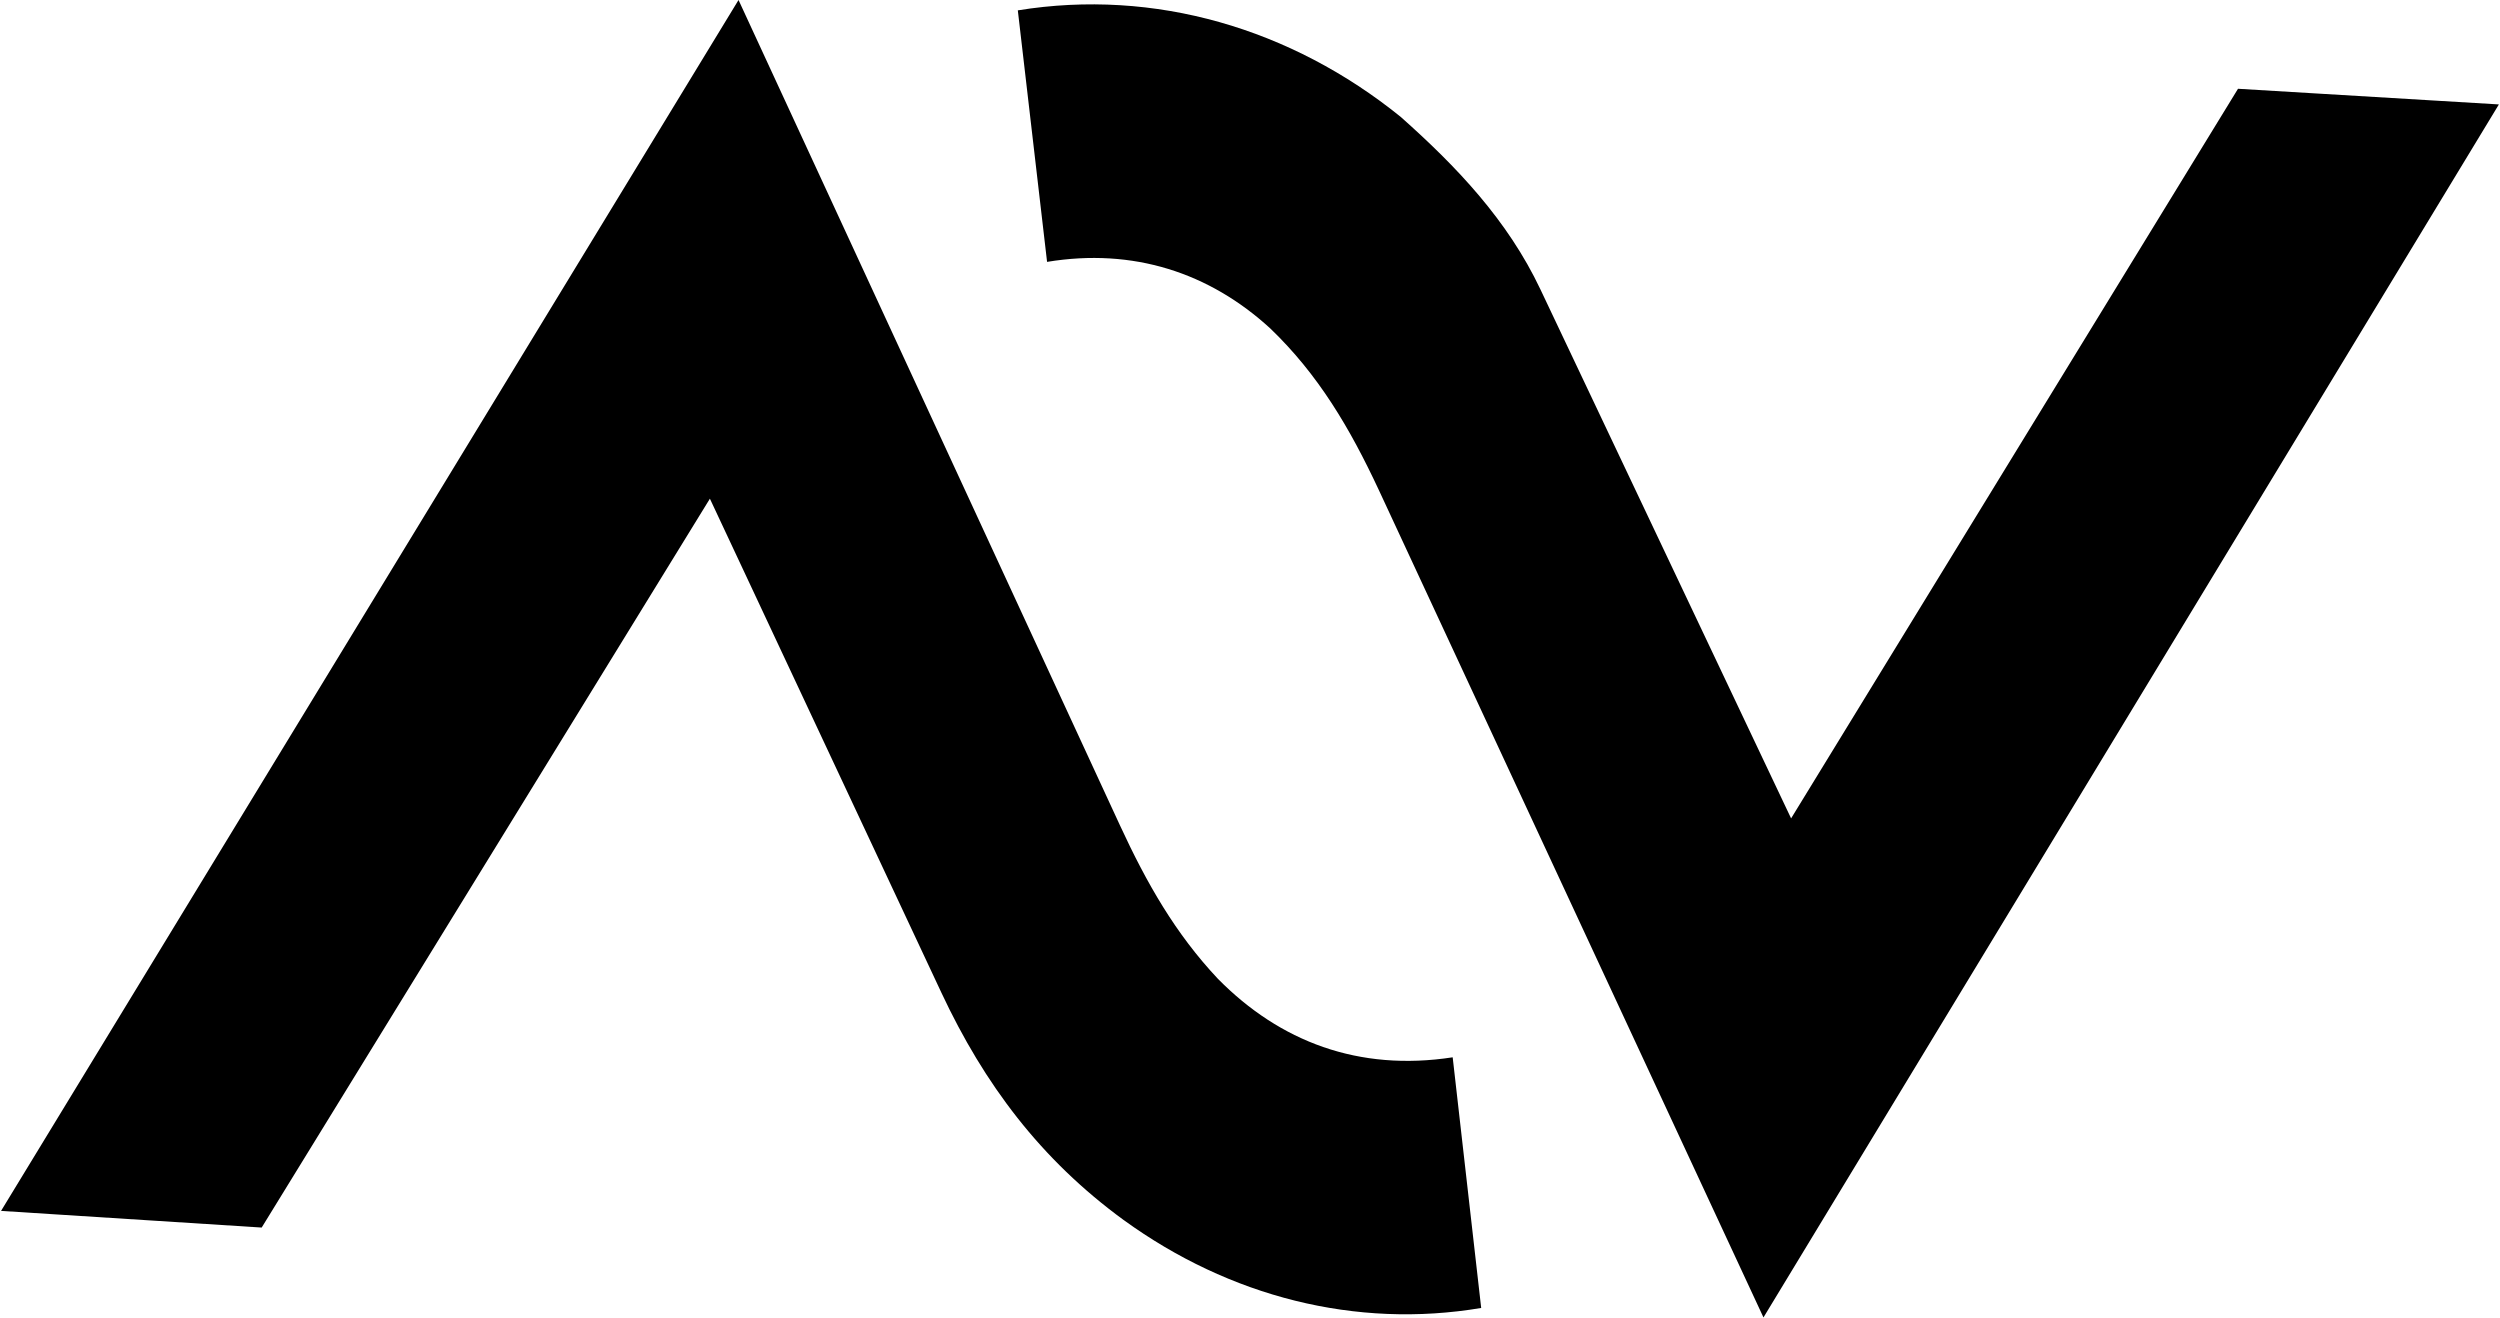
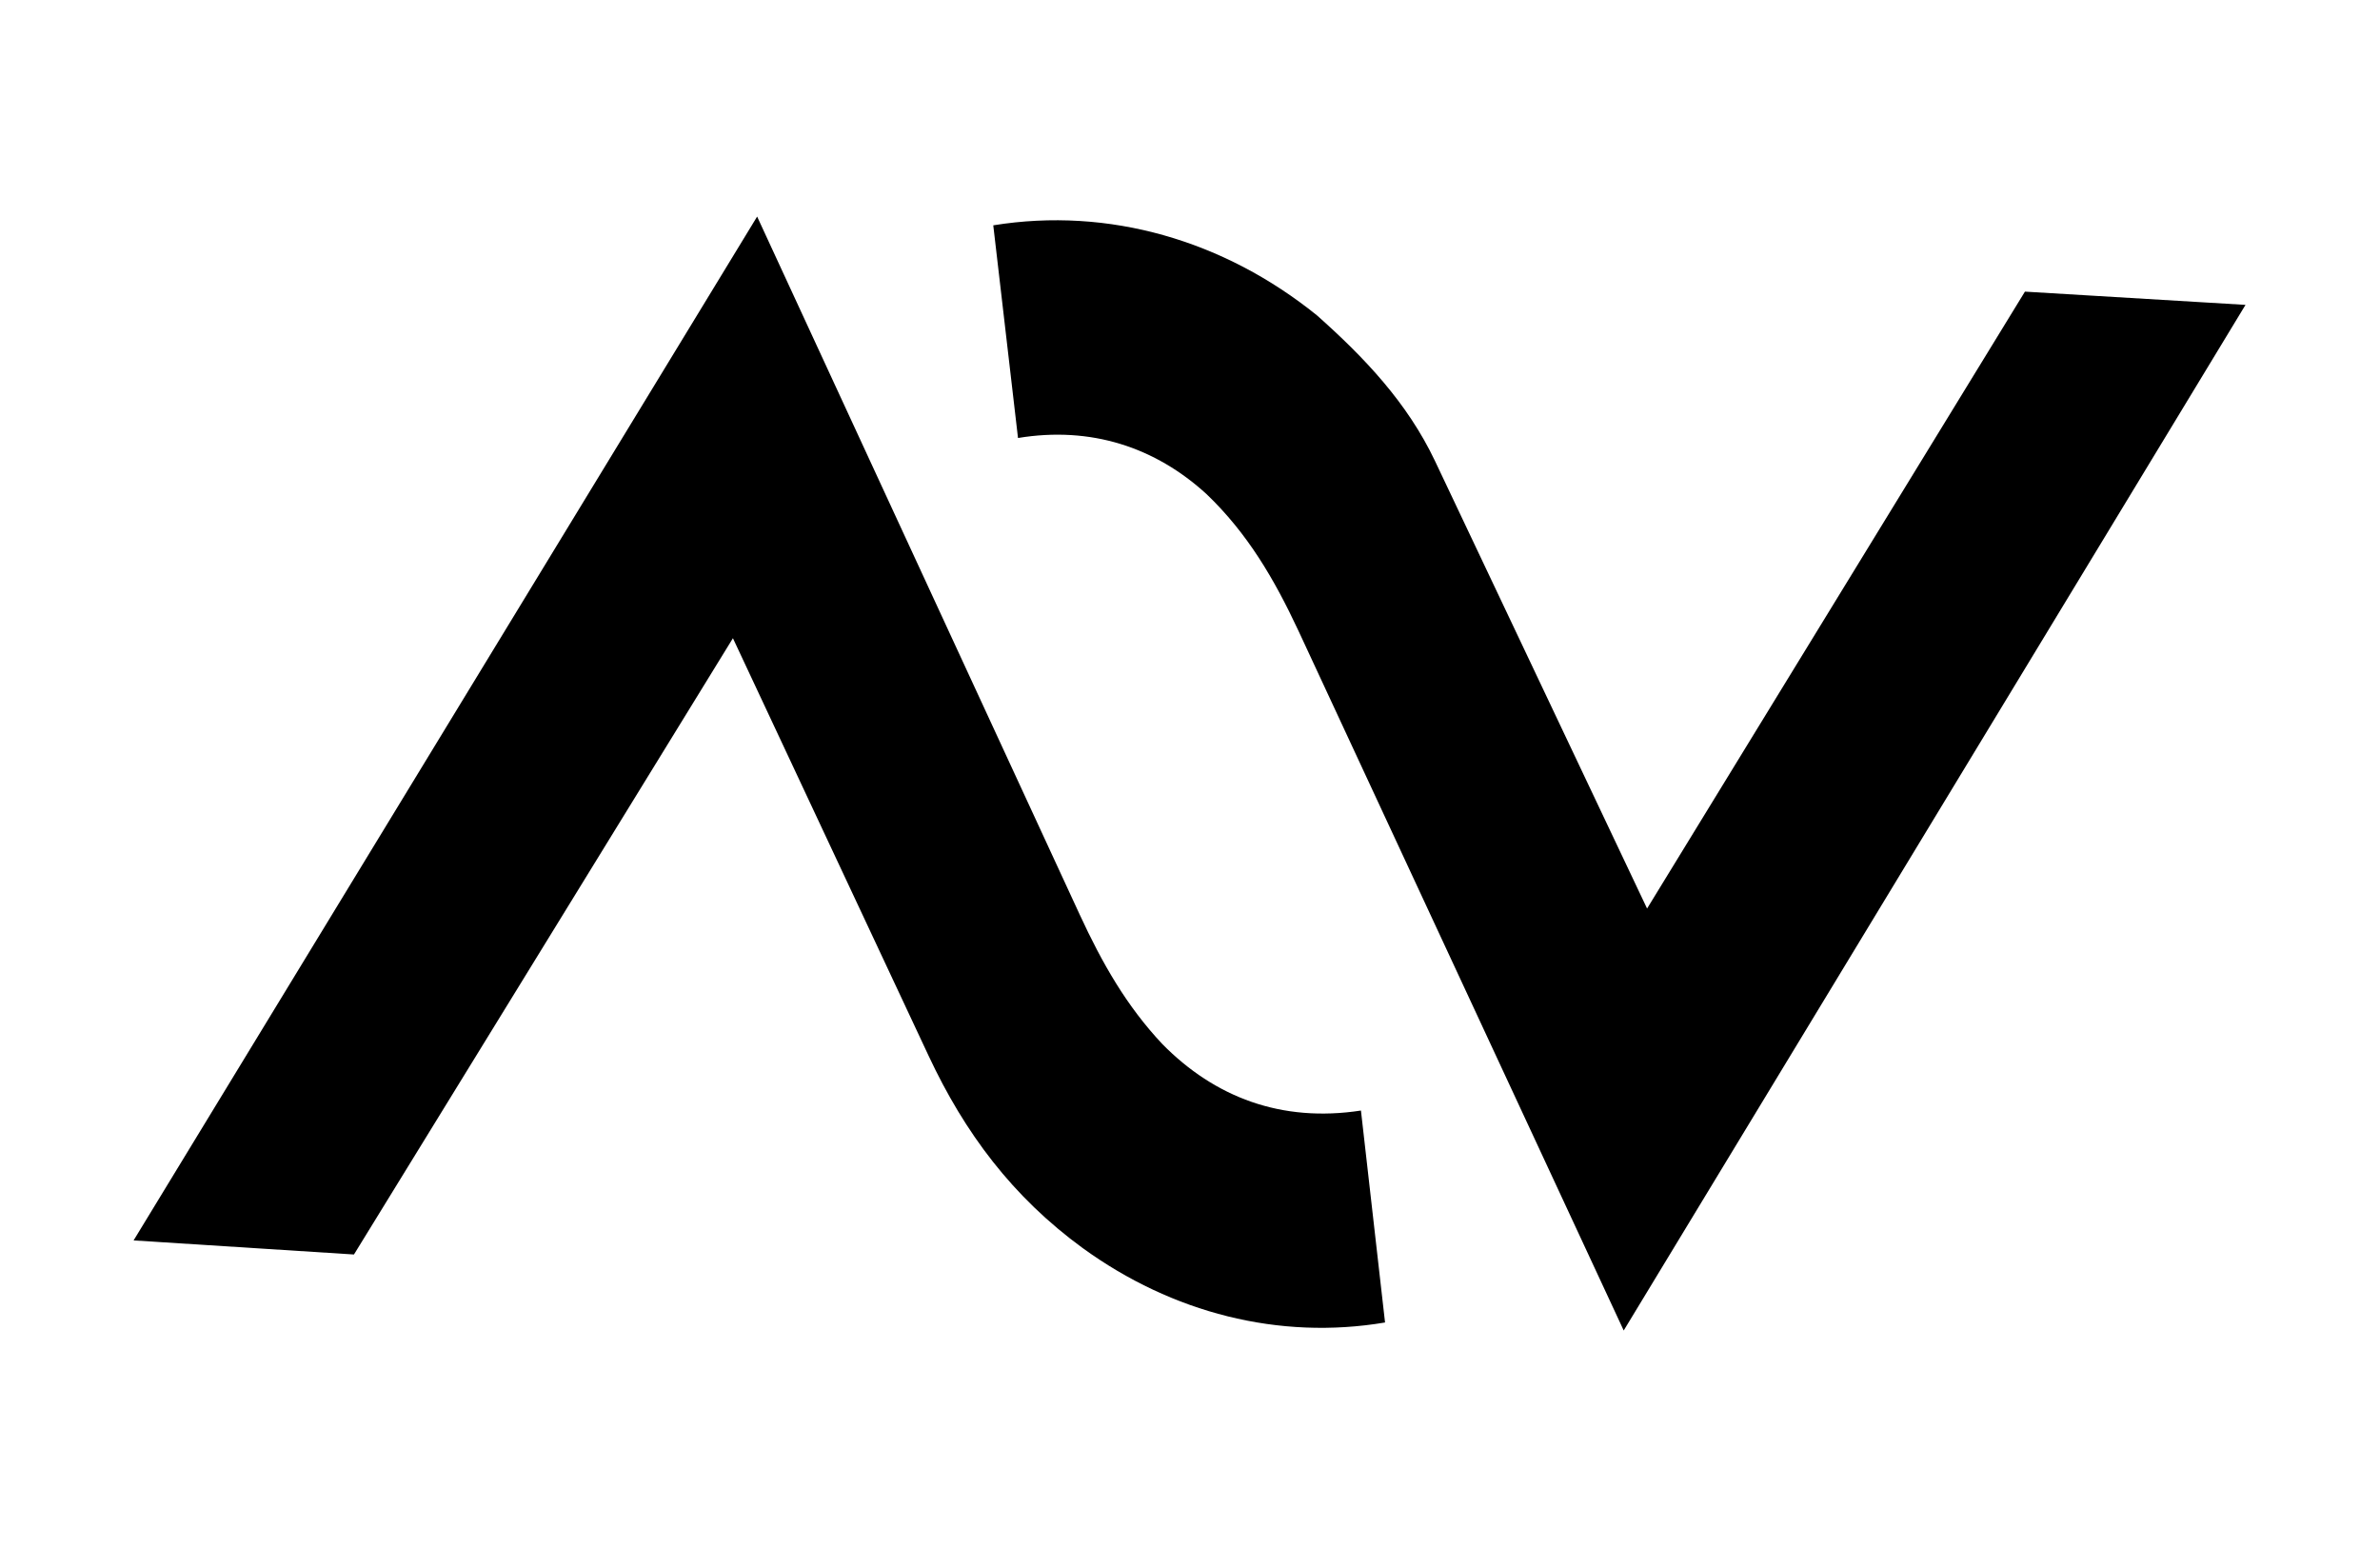
- <svg xmlns="http://www.w3.org/2000/svg" id="Layer_1" data-name="Layer 1" width="5.56in" height="2.93in" viewBox="0 0 400.4 211.19">
+ <svg xmlns="http://www.w3.org/2000/svg" id="Layer_1" data-name="Layer 1" viewBox="-25.34 -41.06 451.24 293.32">
  <path d="M400.4,16.74l-117.89,194.45-61.67-132.66c-4.63-9.91-9.68-18.48-17.39-25.88-9.76-8.94-21.96-12.95-35.78-10.67l-4.69-40.32c21.96-3.56,43.84,2.91,61.37,17.07,8.97,7.97,17.14,16.55,22.4,27.65l40.19,84.81L358.58,14.23l41.82,2.51Z" />
  <path d="M179.97,195.59c-13.34-9.73-22.39-21.84-29.24-36.46l-37.11-79.19-71.85,116.84-41.78-2.67L118.21,0l61.15,132.32c4.29,9.28,8.89,17.35,15.7,24.59,9.91,10.05,22.54,14.9,37.63,12.58l4.57,40.18c-20.09,3.39-40.35-1.8-57.3-14.09Z" />
</svg>
